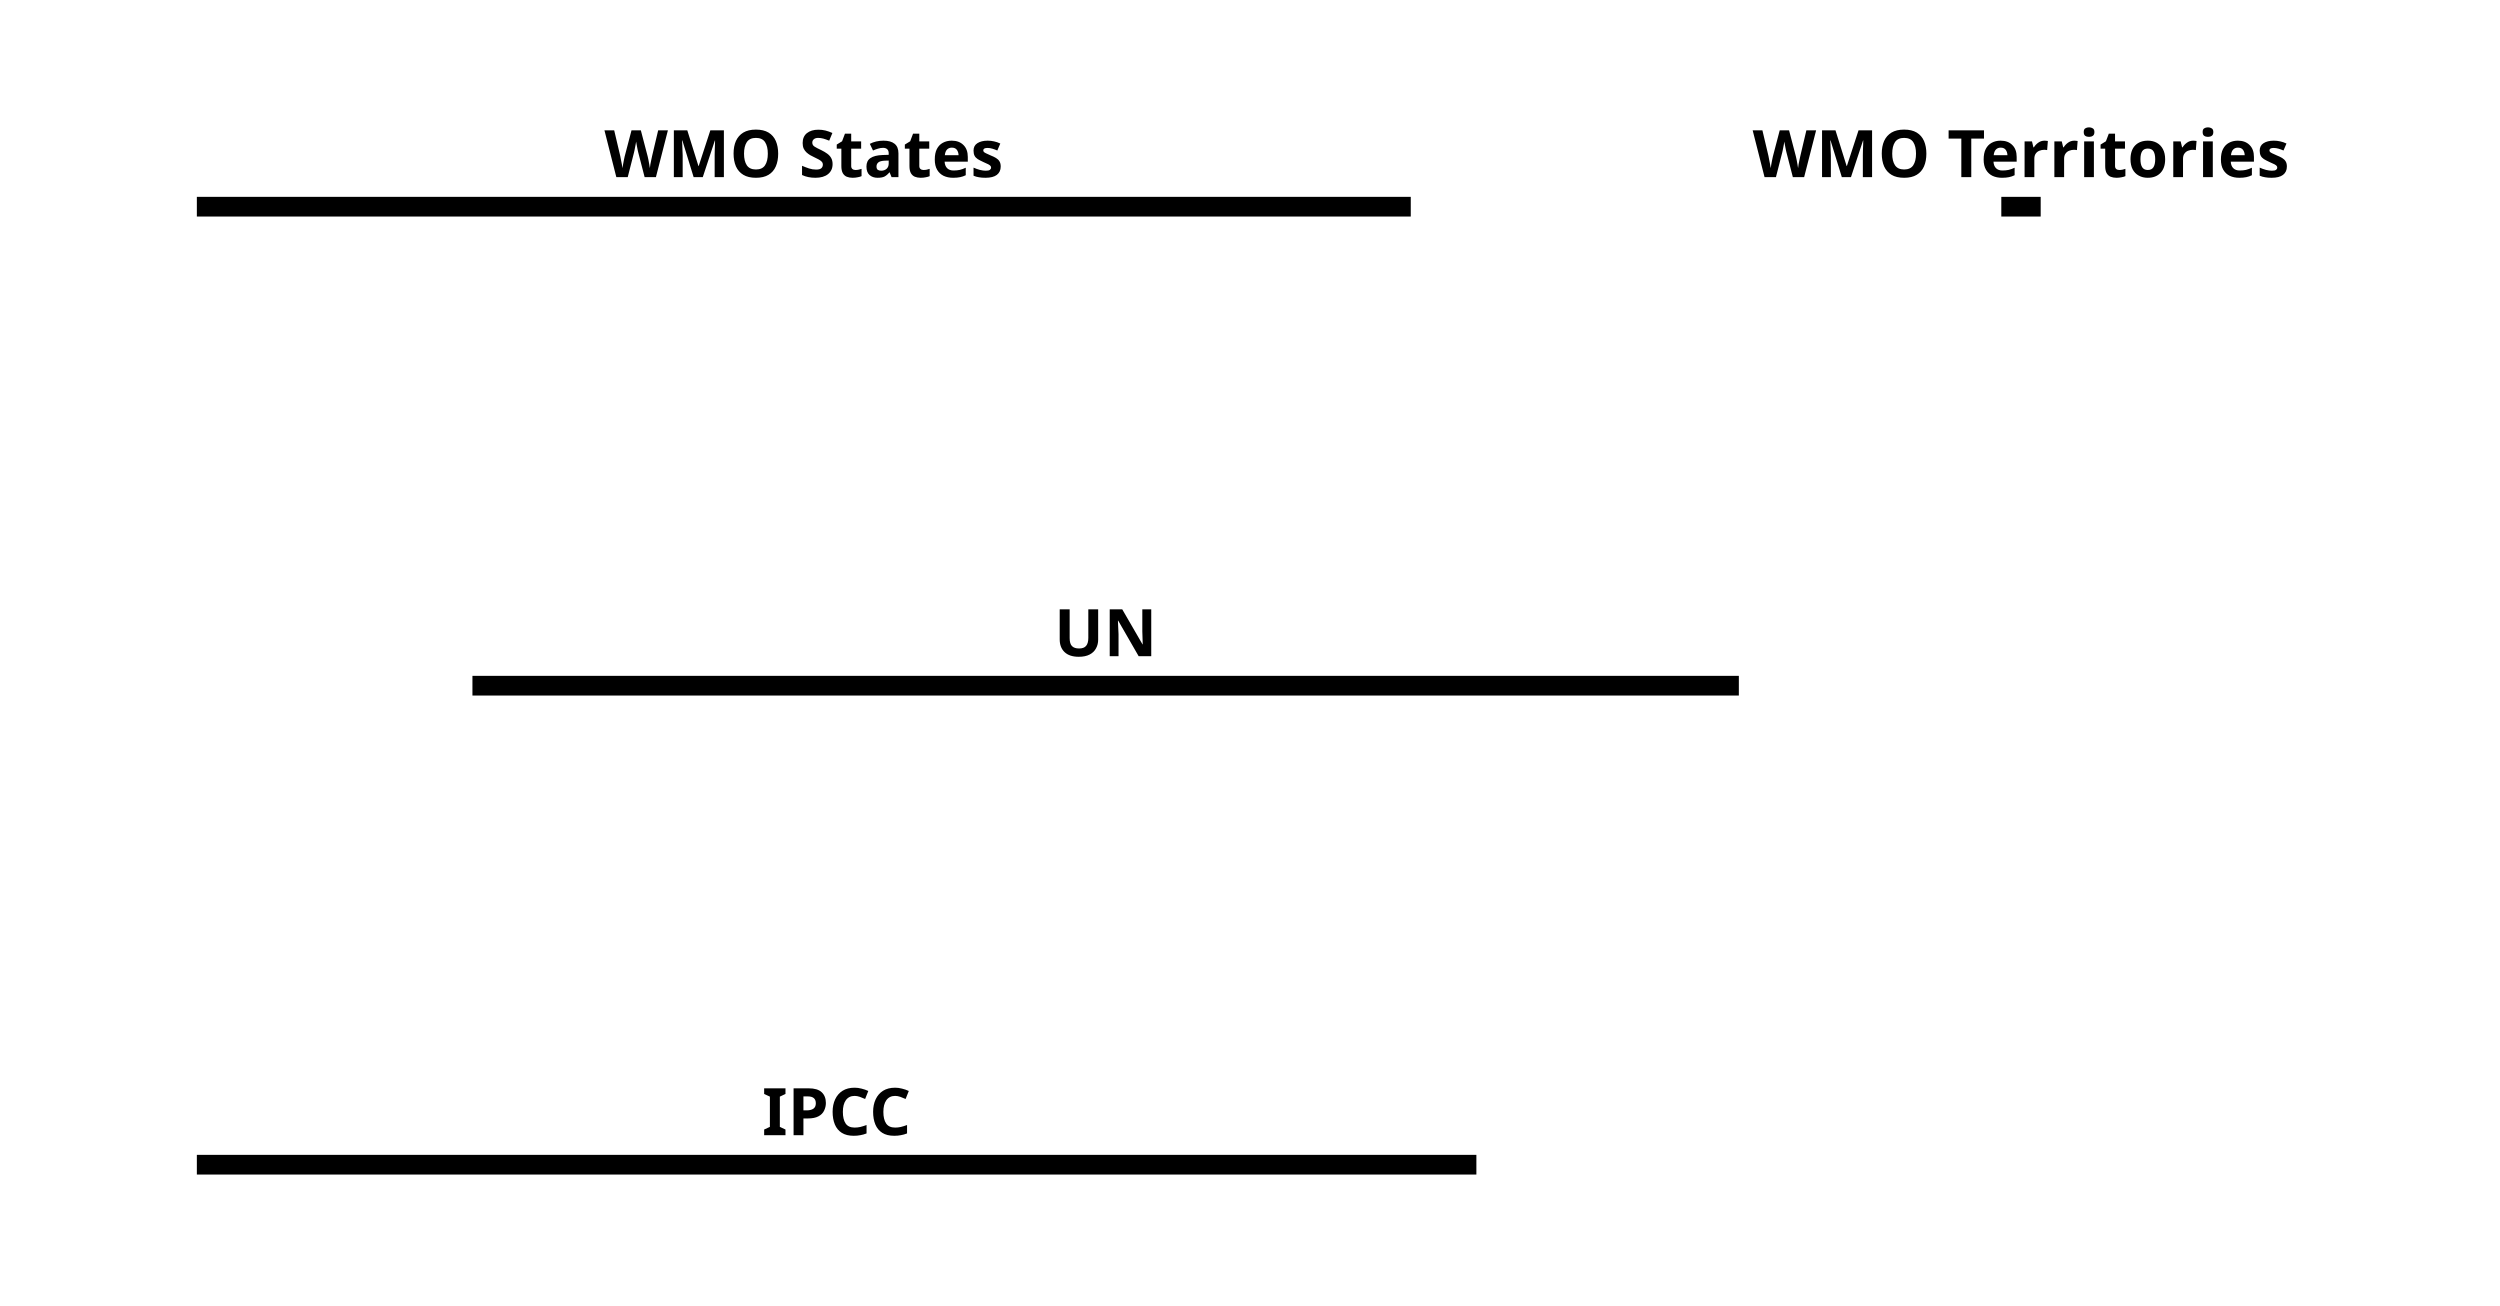
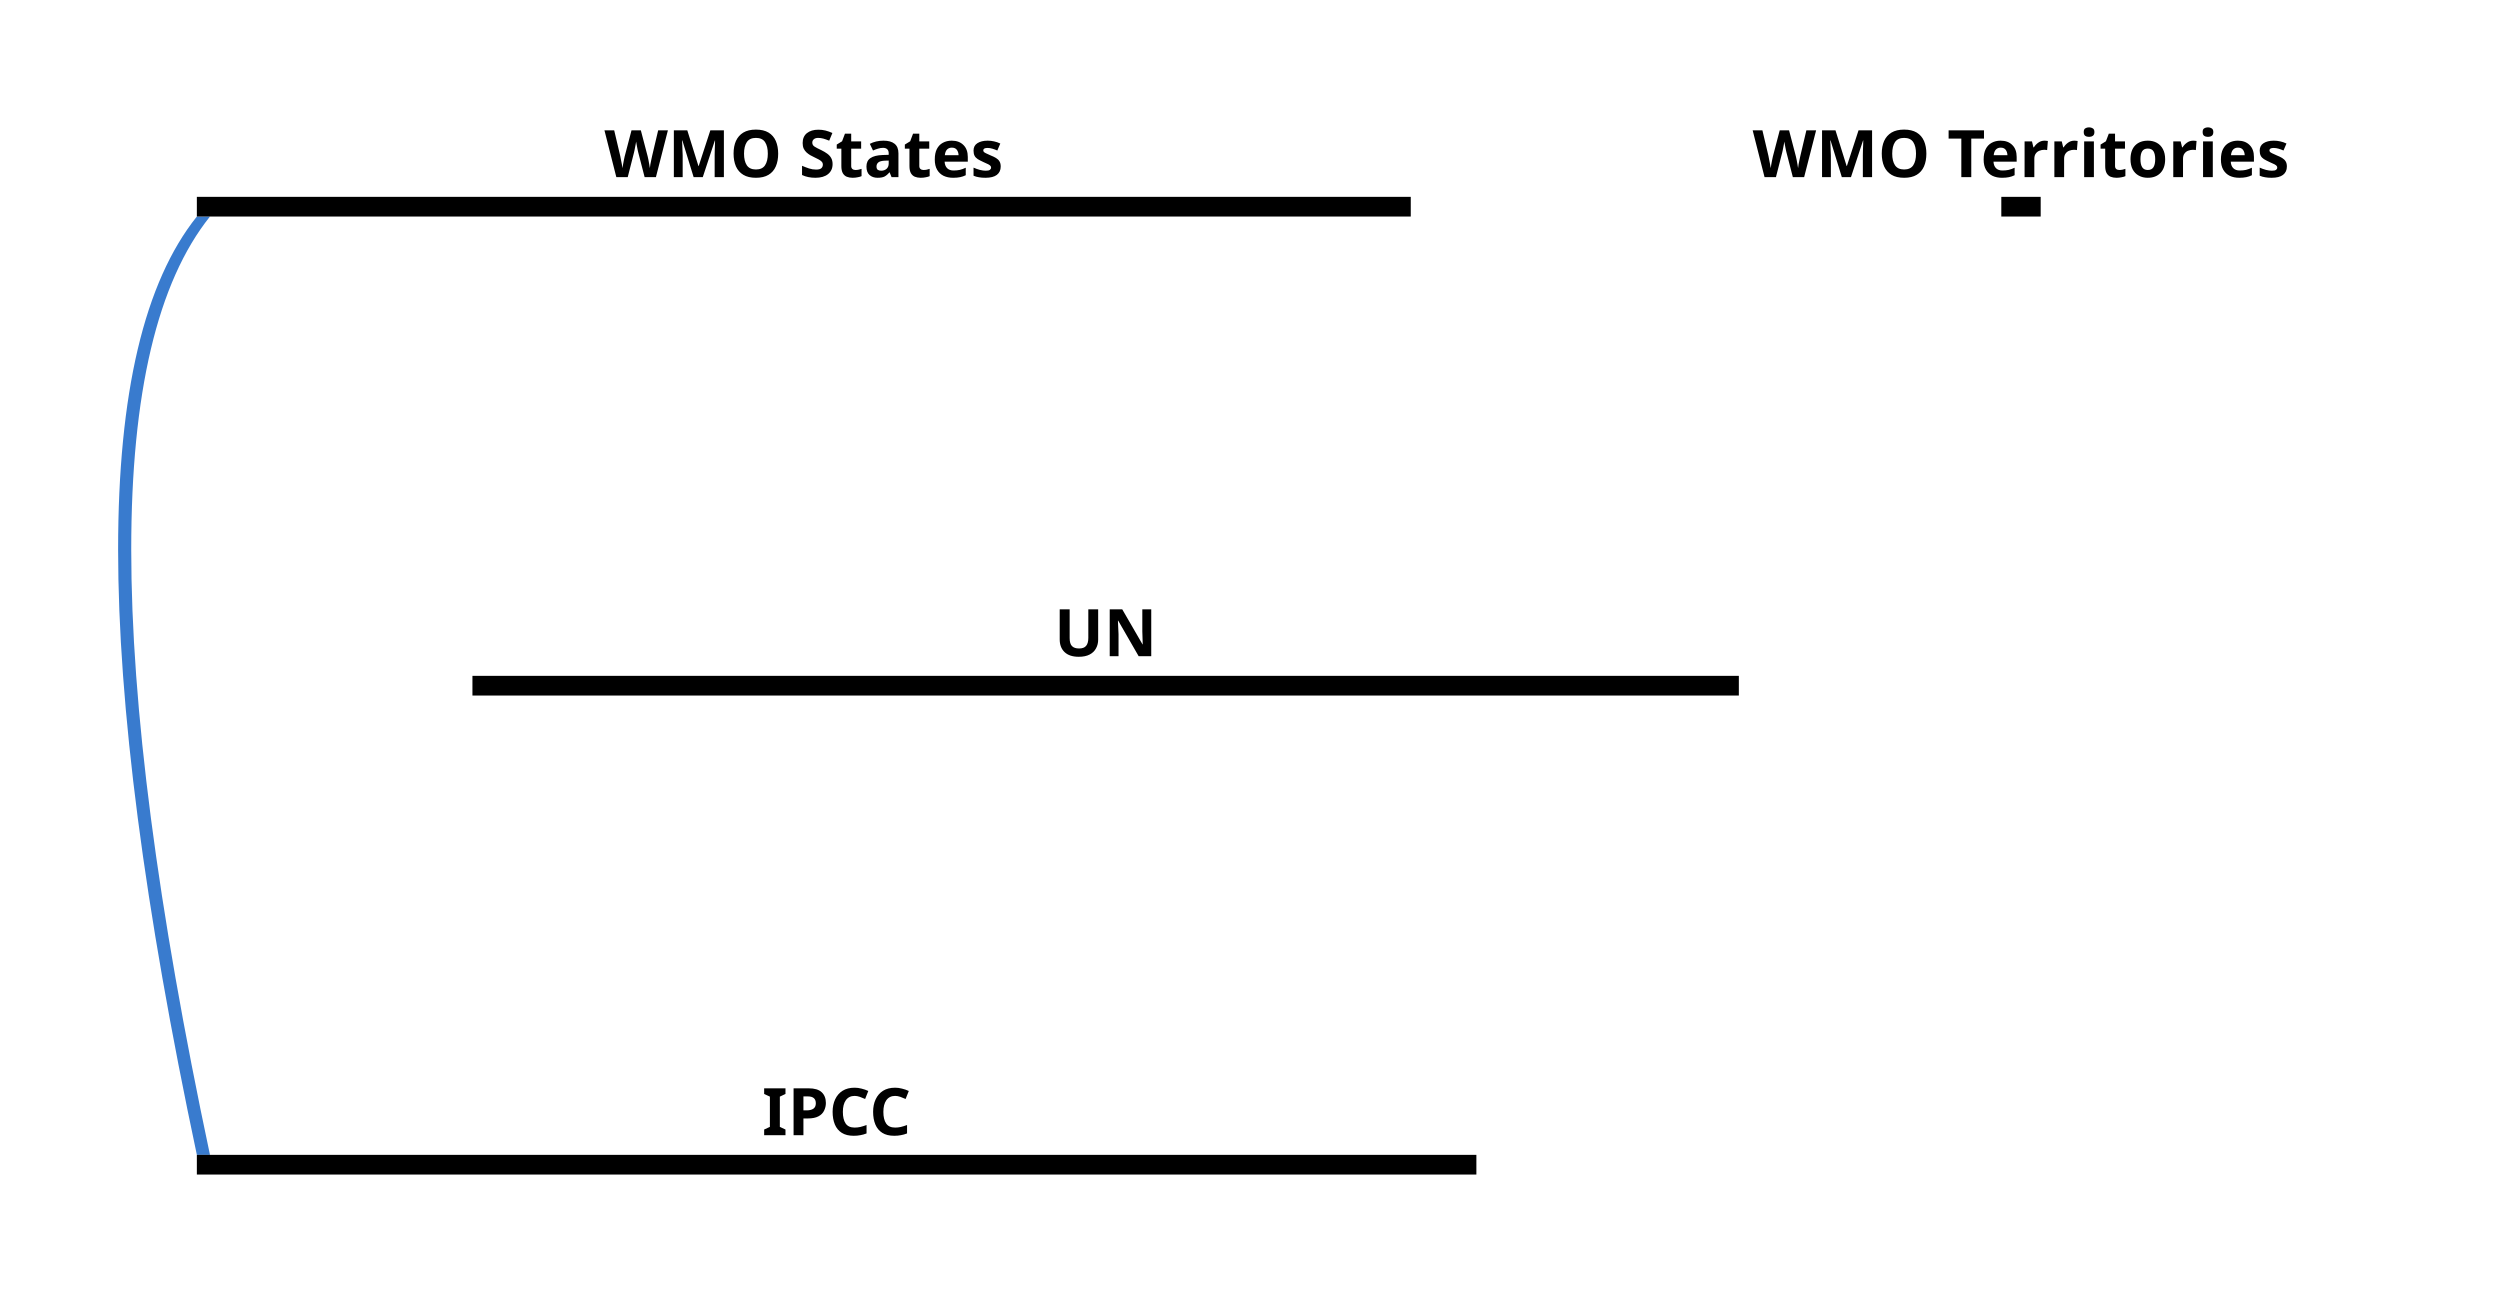
<svg xmlns="http://www.w3.org/2000/svg" viewBox="0 0 381 199">
  <defs>
    <style type="text/css">
text {font-family: sans-serif;font-weight: bold;font-size: 10;text-anchor: middle;baseline: 10;}
line {stroke-width: 3;stroke: black;}
path {fill: #397BCE;}
</style>
  </defs>
+   <path d="M30 33Q6 63 30 176h2Q8 63 32 33Z" />
  <g id="UN-members" transform="translate(72,93)">
    <text x="96.5" y="7">UN</text>
    <line x1="0" x2="193" y1="11.5" y2="11.5" />
  </g>
  <g id="WMO-states" transform="translate(30,20)">
    <text x="92.5" y="7">WMO States</text>
    <line x1="0" x2="185" y1="11.5" y2="11.5" />
  </g>
  <g id="WMO-territories" transform="translate(305,20)">
    <text x="3" y="7">WMO Territories</text>
    <line x1="0" x2="6" y1="11.5" y2="11.5" />
  </g>
  <g id="IPCC-members" transform="translate(30,166)">
    <text x="97.5" y="7">IPCC</text>
    <line x1="0" x2="195" y1="11.5" y2="11.5" />
  </g>
</svg>
